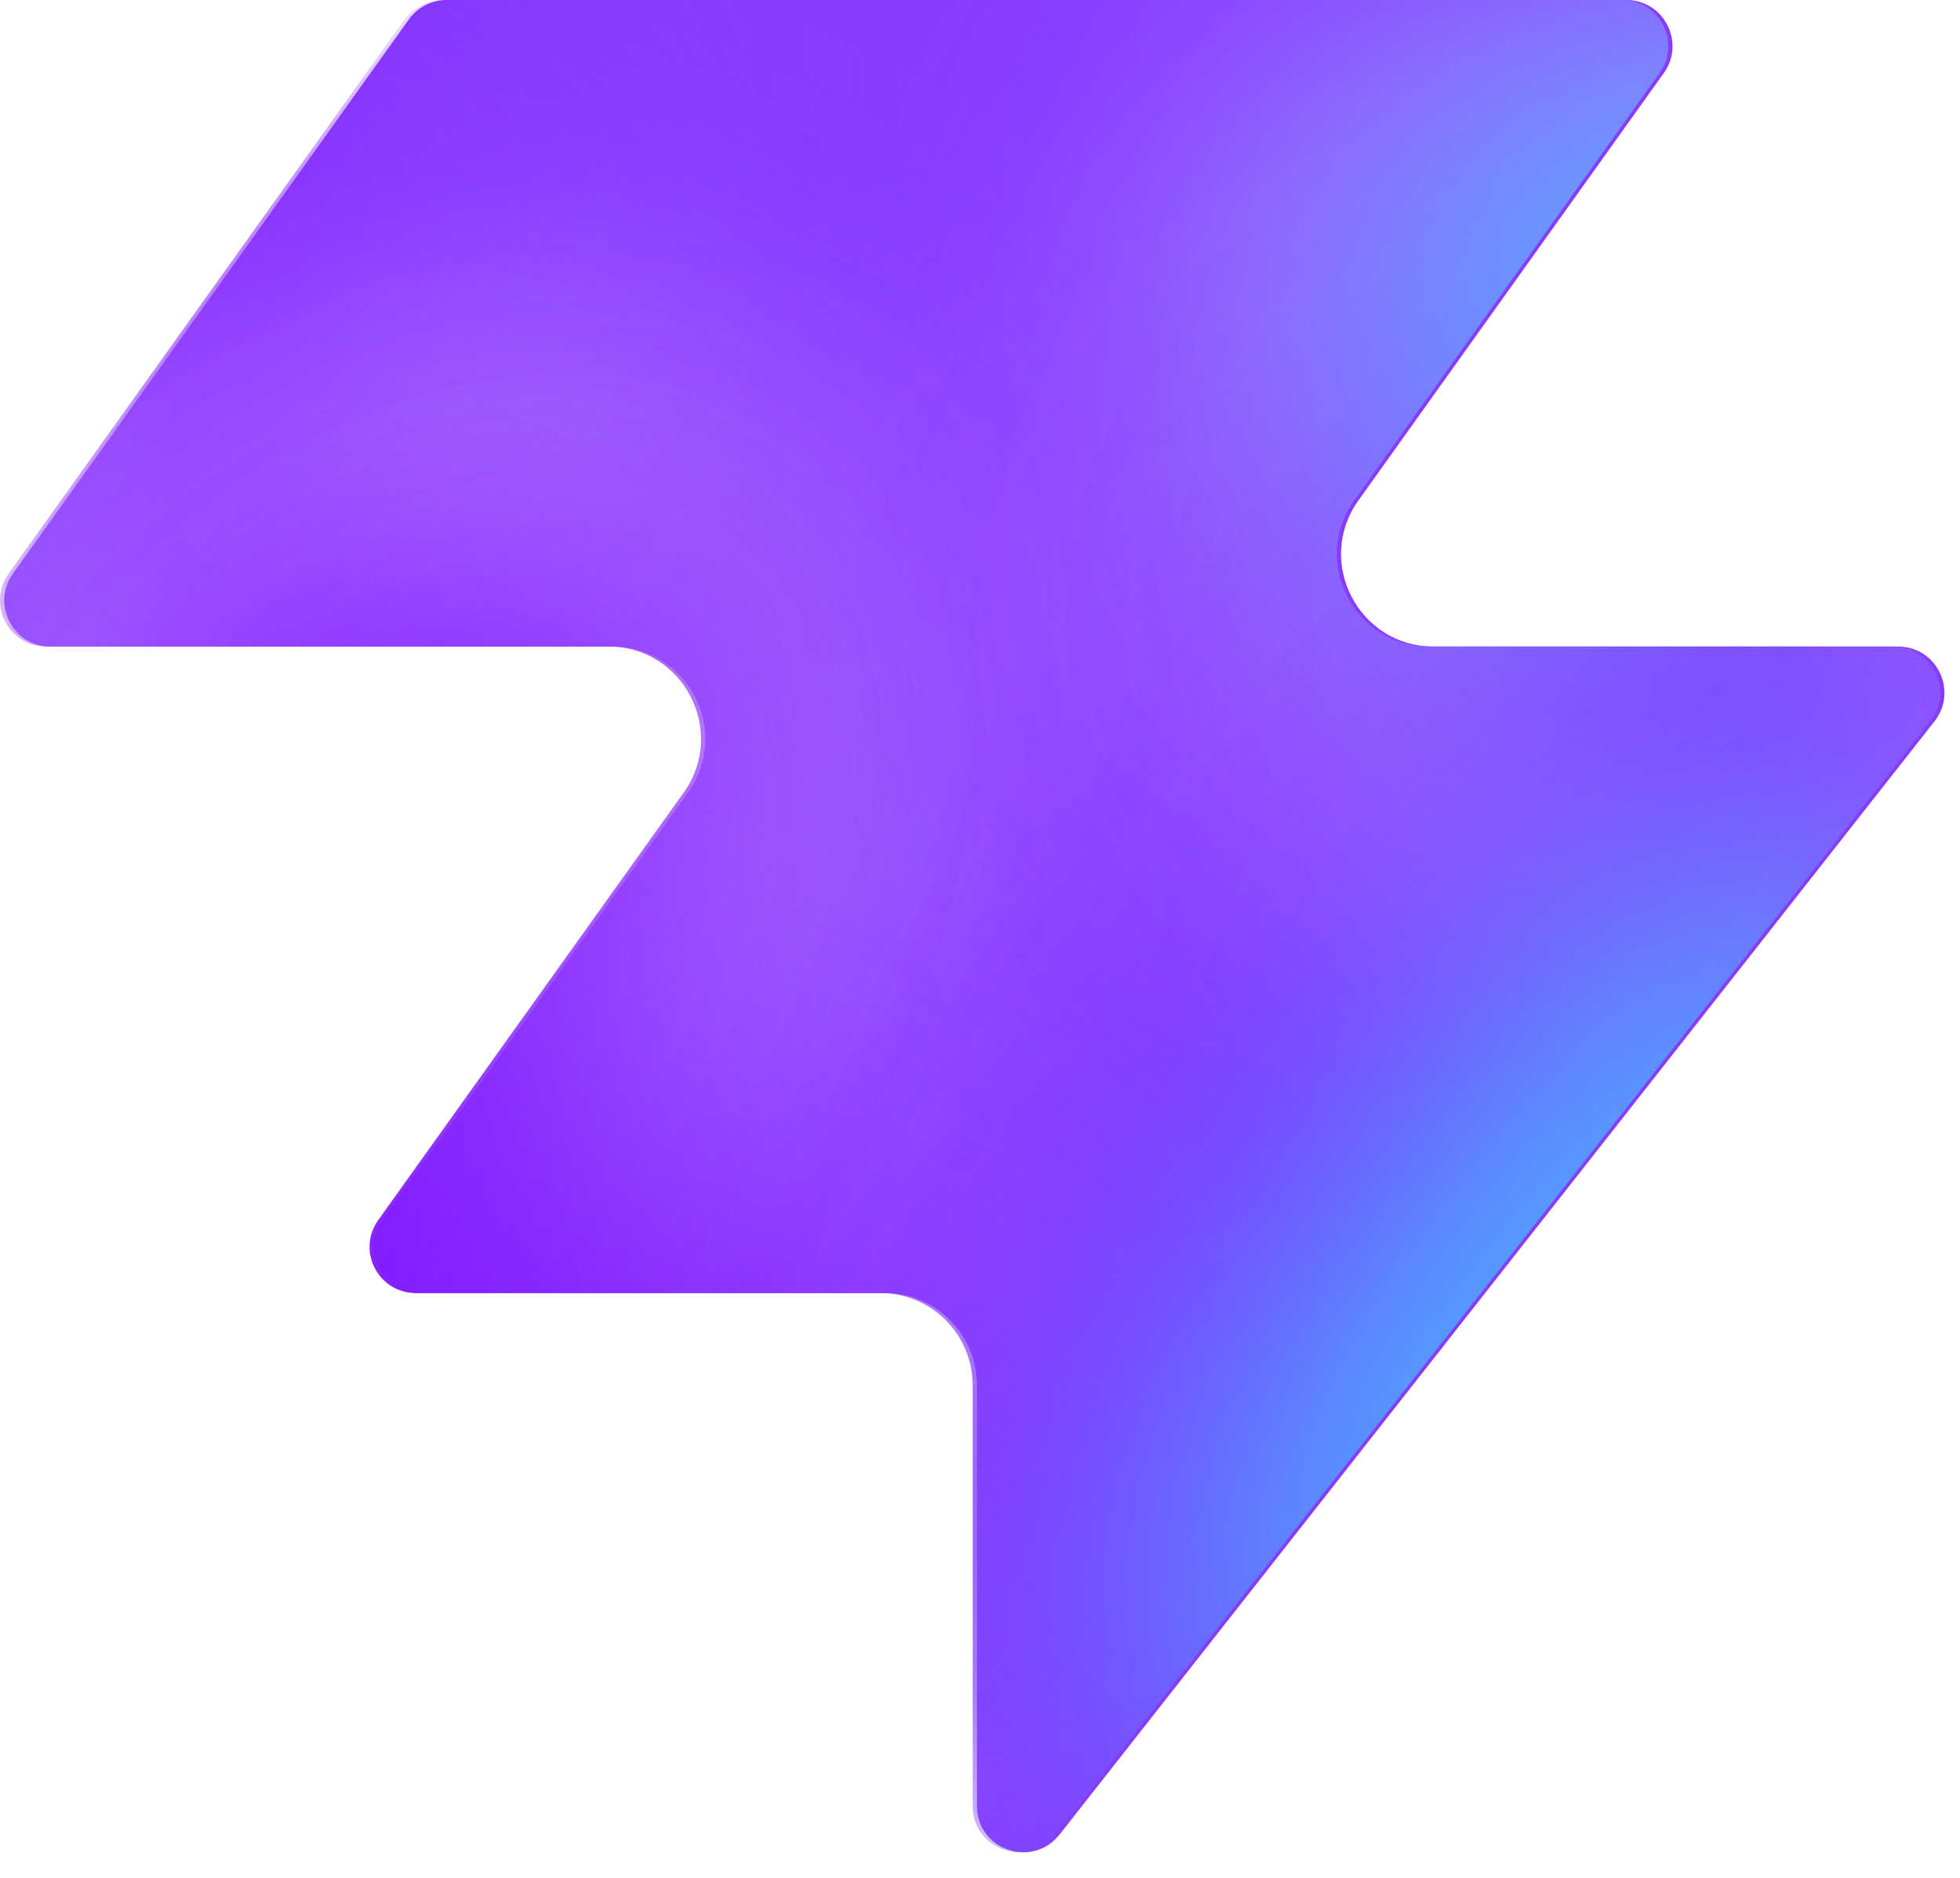
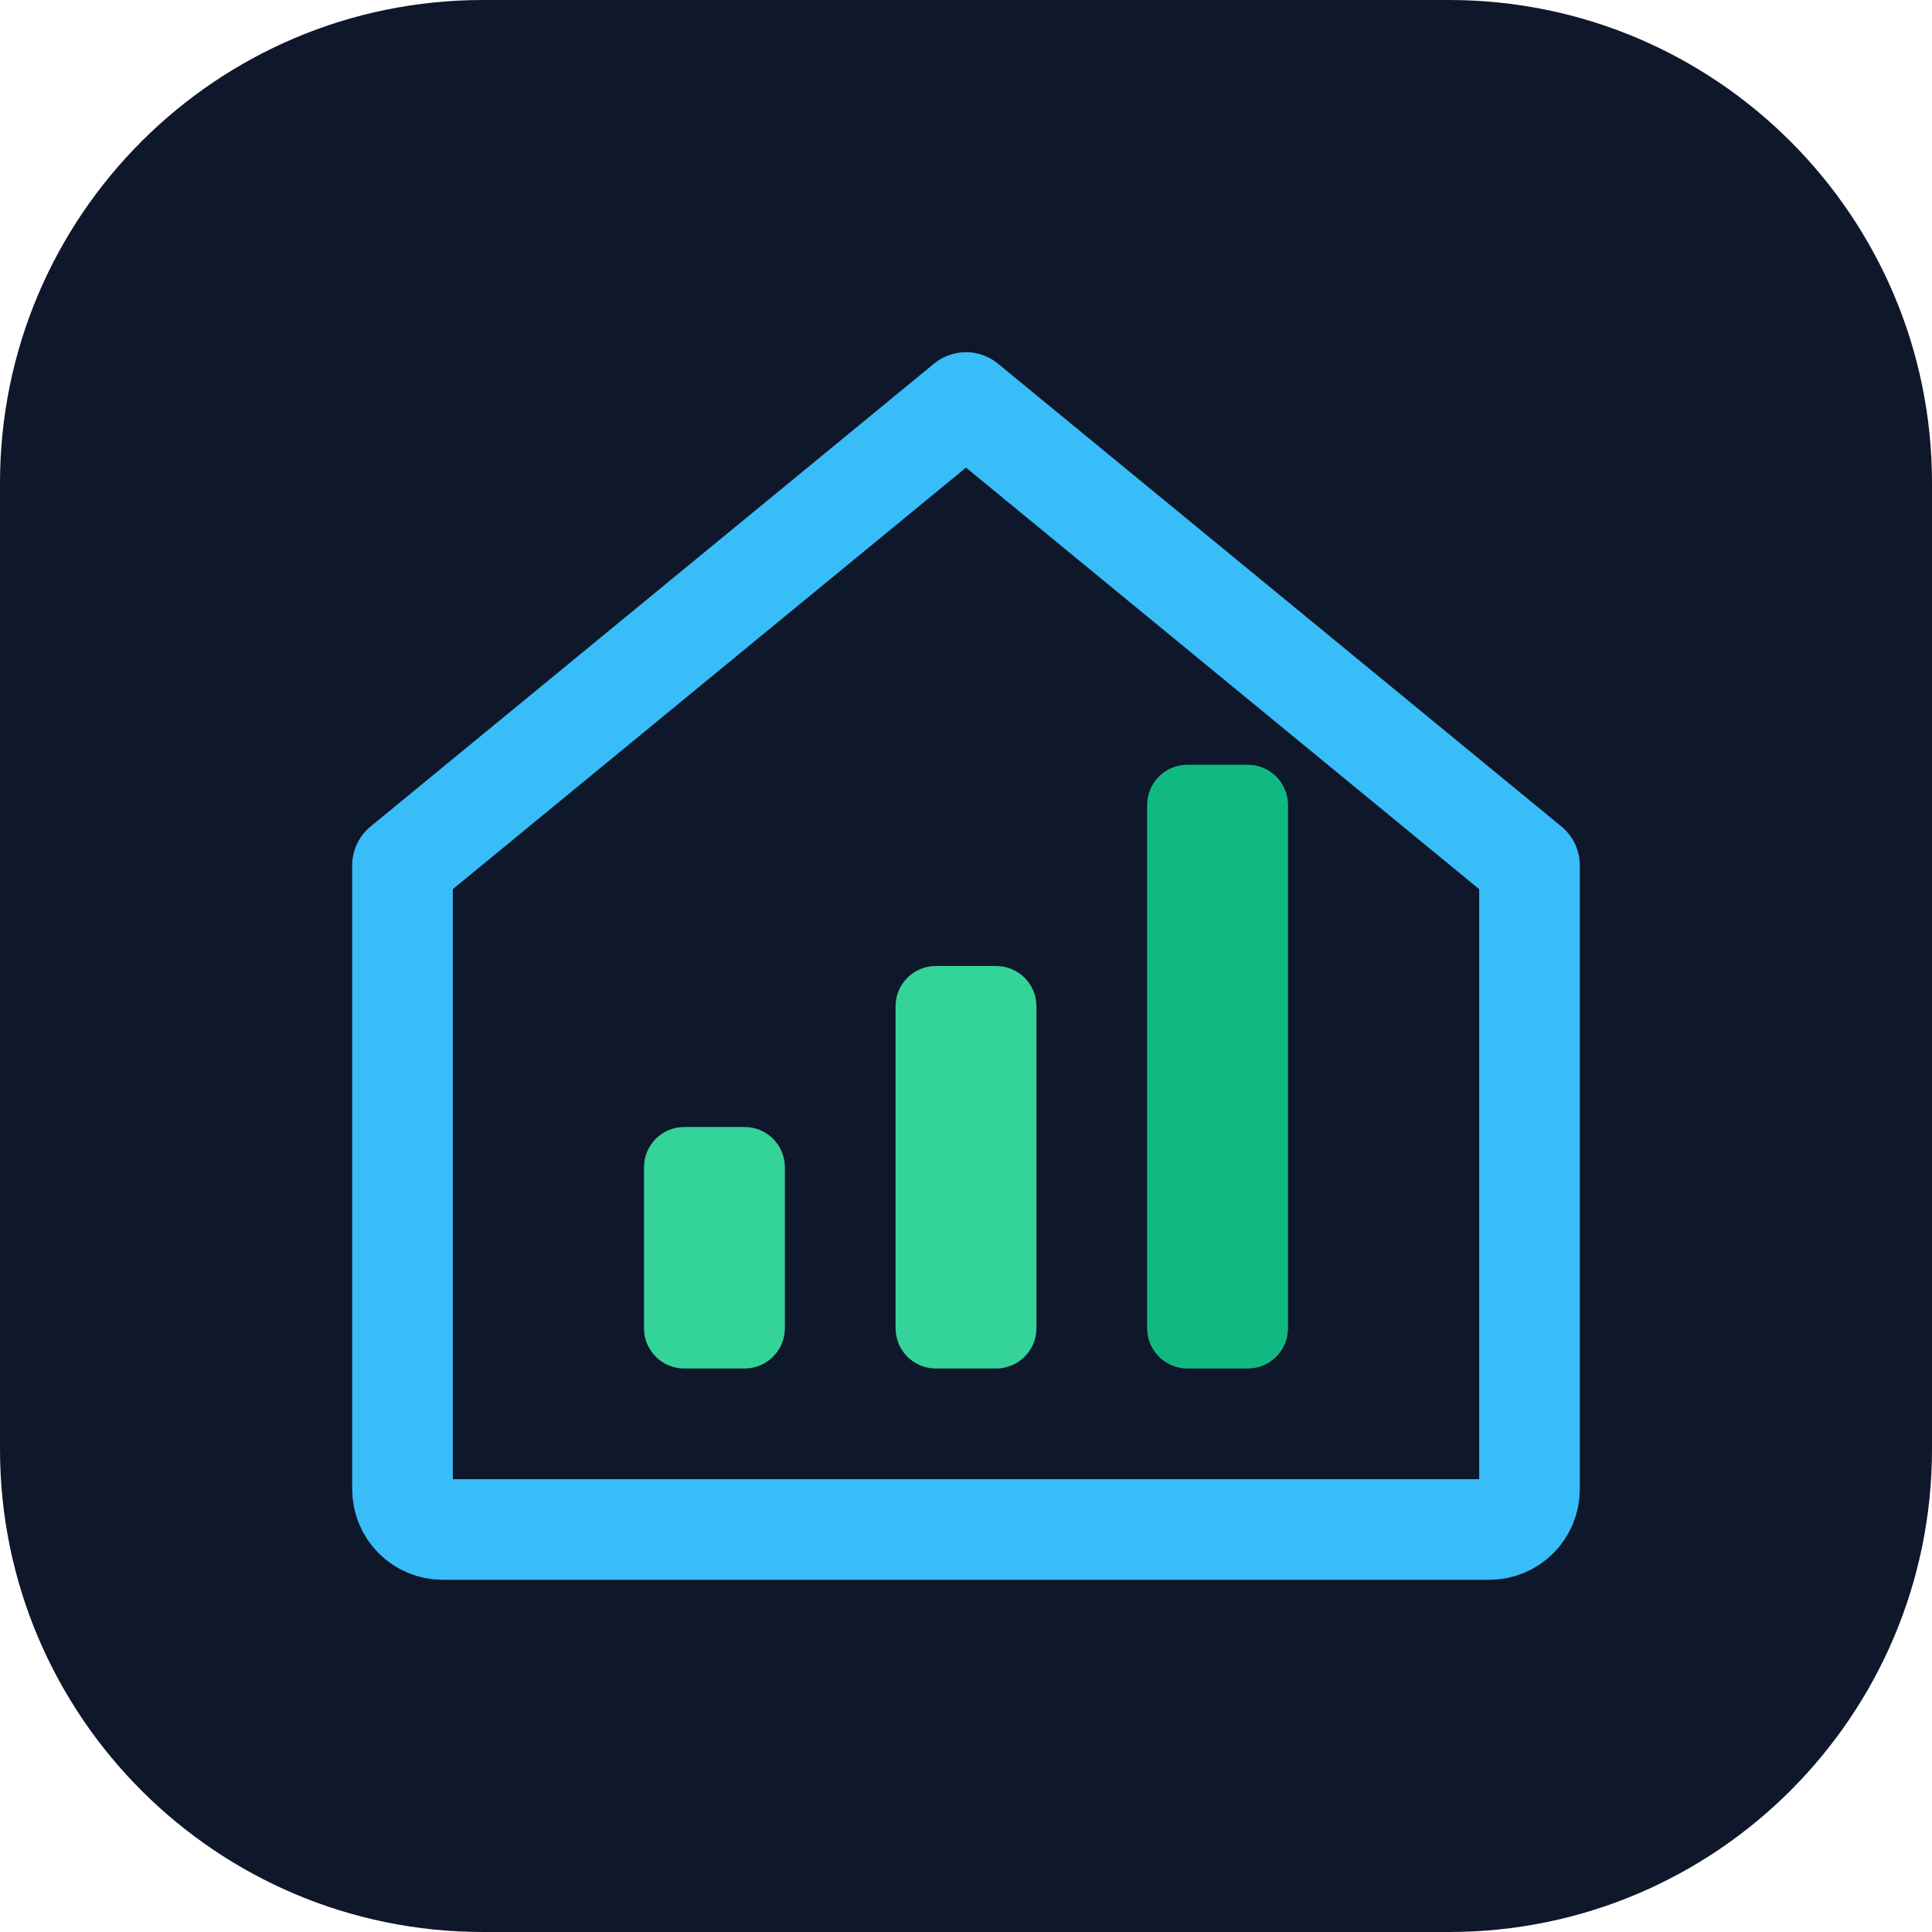
- <svg xmlns="http://www.w3.org/2000/svg" width="48" height="46" fill="none" viewBox="0 0 48 46">
-   <path fill="#863bff" d="M25.946 44.938c-.664.845-2.021.375-2.021-.698V33.937a2.26 2.26 0 0 0-2.262-2.262H10.287c-.92 0-1.456-1.04-.92-1.788l7.48-10.471c1.07-1.497 0-3.578-1.842-3.578H1.237c-.92 0-1.456-1.04-.92-1.788L10.013.474c.214-.297.556-.474.92-.474h28.894c.92 0 1.456 1.04.92 1.788l-7.48 10.471c-1.07 1.498 0 3.579 1.842 3.579h11.377c.943 0 1.473 1.088.89 1.83L25.947 44.94z" style="fill:#863bff;fill:color(display-p3 .525 .23 1);fill-opacity:1" />
-   <mask id="a" width="48" height="46" x="0" y="0" maskUnits="userSpaceOnUse" style="mask-type:alpha">
-     <path fill="#000" d="M25.842 44.938c-.664.844-2.021.375-2.021-.698V33.937a2.26 2.26 0 0 0-2.262-2.262H10.183c-.92 0-1.456-1.04-.92-1.788l7.48-10.471c1.07-1.498 0-3.579-1.842-3.579H1.133c-.92 0-1.456-1.04-.92-1.787L9.91.473c.214-.297.556-.474.92-.474h28.894c.92 0 1.456 1.04.92 1.788l-7.48 10.471c-1.07 1.498 0 3.578 1.842 3.578h11.377c.943 0 1.473 1.088.89 1.832L25.843 44.94z" style="fill:#000;fill-opacity:1" />
-   </mask>
-   <g mask="url(#a)">
-     <g filter="url(#b)">
-       <ellipse cx="5.508" cy="14.704" fill="#ede6ff" rx="5.508" ry="14.704" style="fill:#ede6ff;fill:color(display-p3 .927 .903 1);fill-opacity:1" transform="matrix(.00324 1 1 -.00324 -4.47 31.516)" />
-     </g>
-     <g filter="url(#c)">
-       <ellipse cx="10.399" cy="29.851" fill="#ede6ff" rx="10.399" ry="29.851" style="fill:#ede6ff;fill:color(display-p3 .927 .903 1);fill-opacity:1" transform="matrix(.00324 1 1 -.00324 -39.328 7.883)" />
-     </g>
-     <g filter="url(#d)">
-       <ellipse cx="5.508" cy="30.487" fill="#7e14ff" rx="5.508" ry="30.487" style="fill:#7e14ff;fill:color(display-p3 .492 .077 1);fill-opacity:1" transform="rotate(89.814 -25.913 -14.639)scale(1 -1)" />
-     </g>
-     <g filter="url(#e)">
-       <ellipse cx="5.508" cy="30.599" fill="#7e14ff" rx="5.508" ry="30.599" style="fill:#7e14ff;fill:color(display-p3 .492 .077 1);fill-opacity:1" transform="rotate(89.814 -32.644 -3.334)scale(1 -1)" />
-     </g>
-     <g filter="url(#f)">
-       <ellipse cx="5.508" cy="30.599" fill="#7e14ff" rx="5.508" ry="30.599" style="fill:#7e14ff;fill:color(display-p3 .492 .077 1);fill-opacity:1" transform="matrix(.00324 1 1 -.00324 -34.34 30.47)" />
-     </g>
-     <g filter="url(#g)">
-       <ellipse cx="14.072" cy="22.078" fill="#ede6ff" rx="14.072" ry="22.078" style="fill:#ede6ff;fill:color(display-p3 .927 .903 1);fill-opacity:1" transform="rotate(93.35 24.506 48.493)scale(-1 1)" />
-     </g>
-     <g filter="url(#h)">
-       <ellipse cx="3.47" cy="21.501" fill="#7e14ff" rx="3.47" ry="21.501" style="fill:#7e14ff;fill:color(display-p3 .492 .077 1);fill-opacity:1" transform="rotate(89.009 28.708 47.59)scale(-1 1)" />
-     </g>
-     <g filter="url(#i)">
-       <ellipse cx="3.47" cy="21.501" fill="#7e14ff" rx="3.47" ry="21.501" style="fill:#7e14ff;fill:color(display-p3 .492 .077 1);fill-opacity:1" transform="rotate(89.009 28.708 47.59)scale(-1 1)" />
-     </g>
-     <g filter="url(#j)">
-       <ellipse cx=".387" cy="8.972" fill="#7e14ff" rx="4.407" ry="29.108" style="fill:#7e14ff;fill:color(display-p3 .492 .077 1);fill-opacity:1" transform="rotate(39.51 .387 8.972)" />
-     </g>
-     <g filter="url(#k)">
-       <ellipse cx="47.523" cy="-6.092" fill="#7e14ff" rx="4.407" ry="29.108" style="fill:#7e14ff;fill:color(display-p3 .492 .077 1);fill-opacity:1" transform="rotate(37.892 47.523 -6.092)" />
-     </g>
-     <g filter="url(#l)">
-       <ellipse cx="41.412" cy="6.333" fill="#47bfff" rx="5.971" ry="9.665" style="fill:#47bfff;fill:color(display-p3 .28 .748 1);fill-opacity:1" transform="rotate(37.892 41.412 6.333)" />
-     </g>
-     <g filter="url(#m)">
-       <ellipse cx="-1.879" cy="38.332" fill="#7e14ff" rx="4.407" ry="29.108" style="fill:#7e14ff;fill:color(display-p3 .492 .077 1);fill-opacity:1" transform="rotate(37.892 -1.88 38.332)" />
-     </g>
-     <g filter="url(#n)">
-       <ellipse cx="-1.879" cy="38.332" fill="#7e14ff" rx="4.407" ry="29.108" style="fill:#7e14ff;fill:color(display-p3 .492 .077 1);fill-opacity:1" transform="rotate(37.892 -1.88 38.332)" />
-     </g>
-     <g filter="url(#o)">
-       <ellipse cx="35.651" cy="29.907" fill="#7e14ff" rx="4.407" ry="29.108" style="fill:#7e14ff;fill:color(display-p3 .492 .077 1);fill-opacity:1" transform="rotate(37.892 35.651 29.907)" />
-     </g>
-     <g filter="url(#p)">
-       <ellipse cx="38.418" cy="32.4" fill="#47bfff" rx="5.971" ry="15.297" style="fill:#47bfff;fill:color(display-p3 .28 .748 1);fill-opacity:1" transform="rotate(37.892 38.418 32.4)" />
-     </g>
-   </g>
-   <defs>
-     <filter id="b" width="60.045" height="41.654" x="-19.77" y="16.149" color-interpolation-filters="sRGB" filterUnits="userSpaceOnUse">
-       <feFlood flood-opacity="0" result="BackgroundImageFix" />
-       <feBlend in="SourceGraphic" in2="BackgroundImageFix" result="shape" />
-       <feGaussianBlur result="effect1_foregroundBlur_2002_17158" stdDeviation="7.659" />
-     </filter>
-     <filter id="c" width="90.34" height="51.437" x="-54.613" y="-7.533" color-interpolation-filters="sRGB" filterUnits="userSpaceOnUse">
-       <feFlood flood-opacity="0" result="BackgroundImageFix" />
-       <feBlend in="SourceGraphic" in2="BackgroundImageFix" result="shape" />
-       <feGaussianBlur result="effect1_foregroundBlur_2002_17158" stdDeviation="7.659" />
-     </filter>
-     <filter id="d" width="79.355" height="29.4" x="-49.64" y="2.03" color-interpolation-filters="sRGB" filterUnits="userSpaceOnUse">
-       <feFlood flood-opacity="0" result="BackgroundImageFix" />
-       <feBlend in="SourceGraphic" in2="BackgroundImageFix" result="shape" />
-       <feGaussianBlur result="effect1_foregroundBlur_2002_17158" stdDeviation="4.596" />
-     </filter>
-     <filter id="e" width="79.579" height="29.4" x="-45.045" y="20.029" color-interpolation-filters="sRGB" filterUnits="userSpaceOnUse">
-       <feFlood flood-opacity="0" result="BackgroundImageFix" />
-       <feBlend in="SourceGraphic" in2="BackgroundImageFix" result="shape" />
-       <feGaussianBlur result="effect1_foregroundBlur_2002_17158" stdDeviation="4.596" />
-     </filter>
-     <filter id="f" width="79.579" height="29.4" x="-43.513" y="21.178" color-interpolation-filters="sRGB" filterUnits="userSpaceOnUse">
-       <feFlood flood-opacity="0" result="BackgroundImageFix" />
-       <feBlend in="SourceGraphic" in2="BackgroundImageFix" result="shape" />
-       <feGaussianBlur result="effect1_foregroundBlur_2002_17158" stdDeviation="4.596" />
-     </filter>
-     <filter id="g" width="74.749" height="58.852" x="15.756" y="-17.901" color-interpolation-filters="sRGB" filterUnits="userSpaceOnUse">
-       <feFlood flood-opacity="0" result="BackgroundImageFix" />
-       <feBlend in="SourceGraphic" in2="BackgroundImageFix" result="shape" />
-       <feGaussianBlur result="effect1_foregroundBlur_2002_17158" stdDeviation="7.659" />
-     </filter>
-     <filter id="h" width="61.377" height="25.362" x="23.548" y="2.284" color-interpolation-filters="sRGB" filterUnits="userSpaceOnUse">
-       <feFlood flood-opacity="0" result="BackgroundImageFix" />
-       <feBlend in="SourceGraphic" in2="BackgroundImageFix" result="shape" />
-       <feGaussianBlur result="effect1_foregroundBlur_2002_17158" stdDeviation="4.596" />
-     </filter>
-     <filter id="i" width="61.377" height="25.362" x="23.548" y="2.284" color-interpolation-filters="sRGB" filterUnits="userSpaceOnUse">
-       <feFlood flood-opacity="0" result="BackgroundImageFix" />
-       <feBlend in="SourceGraphic" in2="BackgroundImageFix" result="shape" />
-       <feGaussianBlur result="effect1_foregroundBlur_2002_17158" stdDeviation="4.596" />
-     </filter>
-     <filter id="j" width="56.045" height="63.649" x="-27.636" y="-22.853" color-interpolation-filters="sRGB" filterUnits="userSpaceOnUse">
-       <feFlood flood-opacity="0" result="BackgroundImageFix" />
-       <feBlend in="SourceGraphic" in2="BackgroundImageFix" result="shape" />
-       <feGaussianBlur result="effect1_foregroundBlur_2002_17158" stdDeviation="4.596" />
-     </filter>
-     <filter id="k" width="54.814" height="64.646" x="20.116" y="-38.415" color-interpolation-filters="sRGB" filterUnits="userSpaceOnUse">
-       <feFlood flood-opacity="0" result="BackgroundImageFix" />
-       <feBlend in="SourceGraphic" in2="BackgroundImageFix" result="shape" />
-       <feGaussianBlur result="effect1_foregroundBlur_2002_17158" stdDeviation="4.596" />
-     </filter>
-     <filter id="l" width="33.541" height="35.313" x="24.641" y="-11.323" color-interpolation-filters="sRGB" filterUnits="userSpaceOnUse">
-       <feFlood flood-opacity="0" result="BackgroundImageFix" />
-       <feBlend in="SourceGraphic" in2="BackgroundImageFix" result="shape" />
-       <feGaussianBlur result="effect1_foregroundBlur_2002_17158" stdDeviation="4.596" />
-     </filter>
-     <filter id="m" width="54.814" height="64.646" x="-29.286" y="6.009" color-interpolation-filters="sRGB" filterUnits="userSpaceOnUse">
-       <feFlood flood-opacity="0" result="BackgroundImageFix" />
-       <feBlend in="SourceGraphic" in2="BackgroundImageFix" result="shape" />
-       <feGaussianBlur result="effect1_foregroundBlur_2002_17158" stdDeviation="4.596" />
-     </filter>
-     <filter id="n" width="54.814" height="64.646" x="-29.286" y="6.009" color-interpolation-filters="sRGB" filterUnits="userSpaceOnUse">
-       <feFlood flood-opacity="0" result="BackgroundImageFix" />
-       <feBlend in="SourceGraphic" in2="BackgroundImageFix" result="shape" />
-       <feGaussianBlur result="effect1_foregroundBlur_2002_17158" stdDeviation="4.596" />
-     </filter>
-     <filter id="o" width="54.814" height="64.646" x="8.244" y="-2.416" color-interpolation-filters="sRGB" filterUnits="userSpaceOnUse">
-       <feFlood flood-opacity="0" result="BackgroundImageFix" />
-       <feBlend in="SourceGraphic" in2="BackgroundImageFix" result="shape" />
-       <feGaussianBlur result="effect1_foregroundBlur_2002_17158" stdDeviation="4.596" />
-     </filter>
-     <filter id="p" width="39.409" height="43.623" x="18.713" y="10.588" color-interpolation-filters="sRGB" filterUnits="userSpaceOnUse">
-       <feFlood flood-opacity="0" result="BackgroundImageFix" />
-       <feBlend in="SourceGraphic" in2="BackgroundImageFix" result="shape" />
-       <feGaussianBlur result="effect1_foregroundBlur_2002_17158" stdDeviation="4.596" />
-     </filter>
-   </defs>
+ <svg xmlns="http://www.w3.org/2000/svg" viewBox="0 0 48 48" fill="none">
+   <rect width="48" height="48" rx="12" fill="#0F172A" />
+   <path d="M24 10L10 21.5V37C10 37.552 10.448 38 11 38H37C37.552 38 38 37.552 38 37V21.5L24 10Z" stroke="#38BDF8" stroke-width="2.5" stroke-linecap="round" stroke-linejoin="round" />
+   <rect x="16" y="28" width="3.5" height="6" rx="1" fill="#34D399" />
+   <rect x="22.25" y="24" width="3.5" height="10" rx="1" fill="#34D399" />
+   <rect x="28.5" y="19" width="3.5" height="15" rx="1" fill="#10B981" />
</svg>
